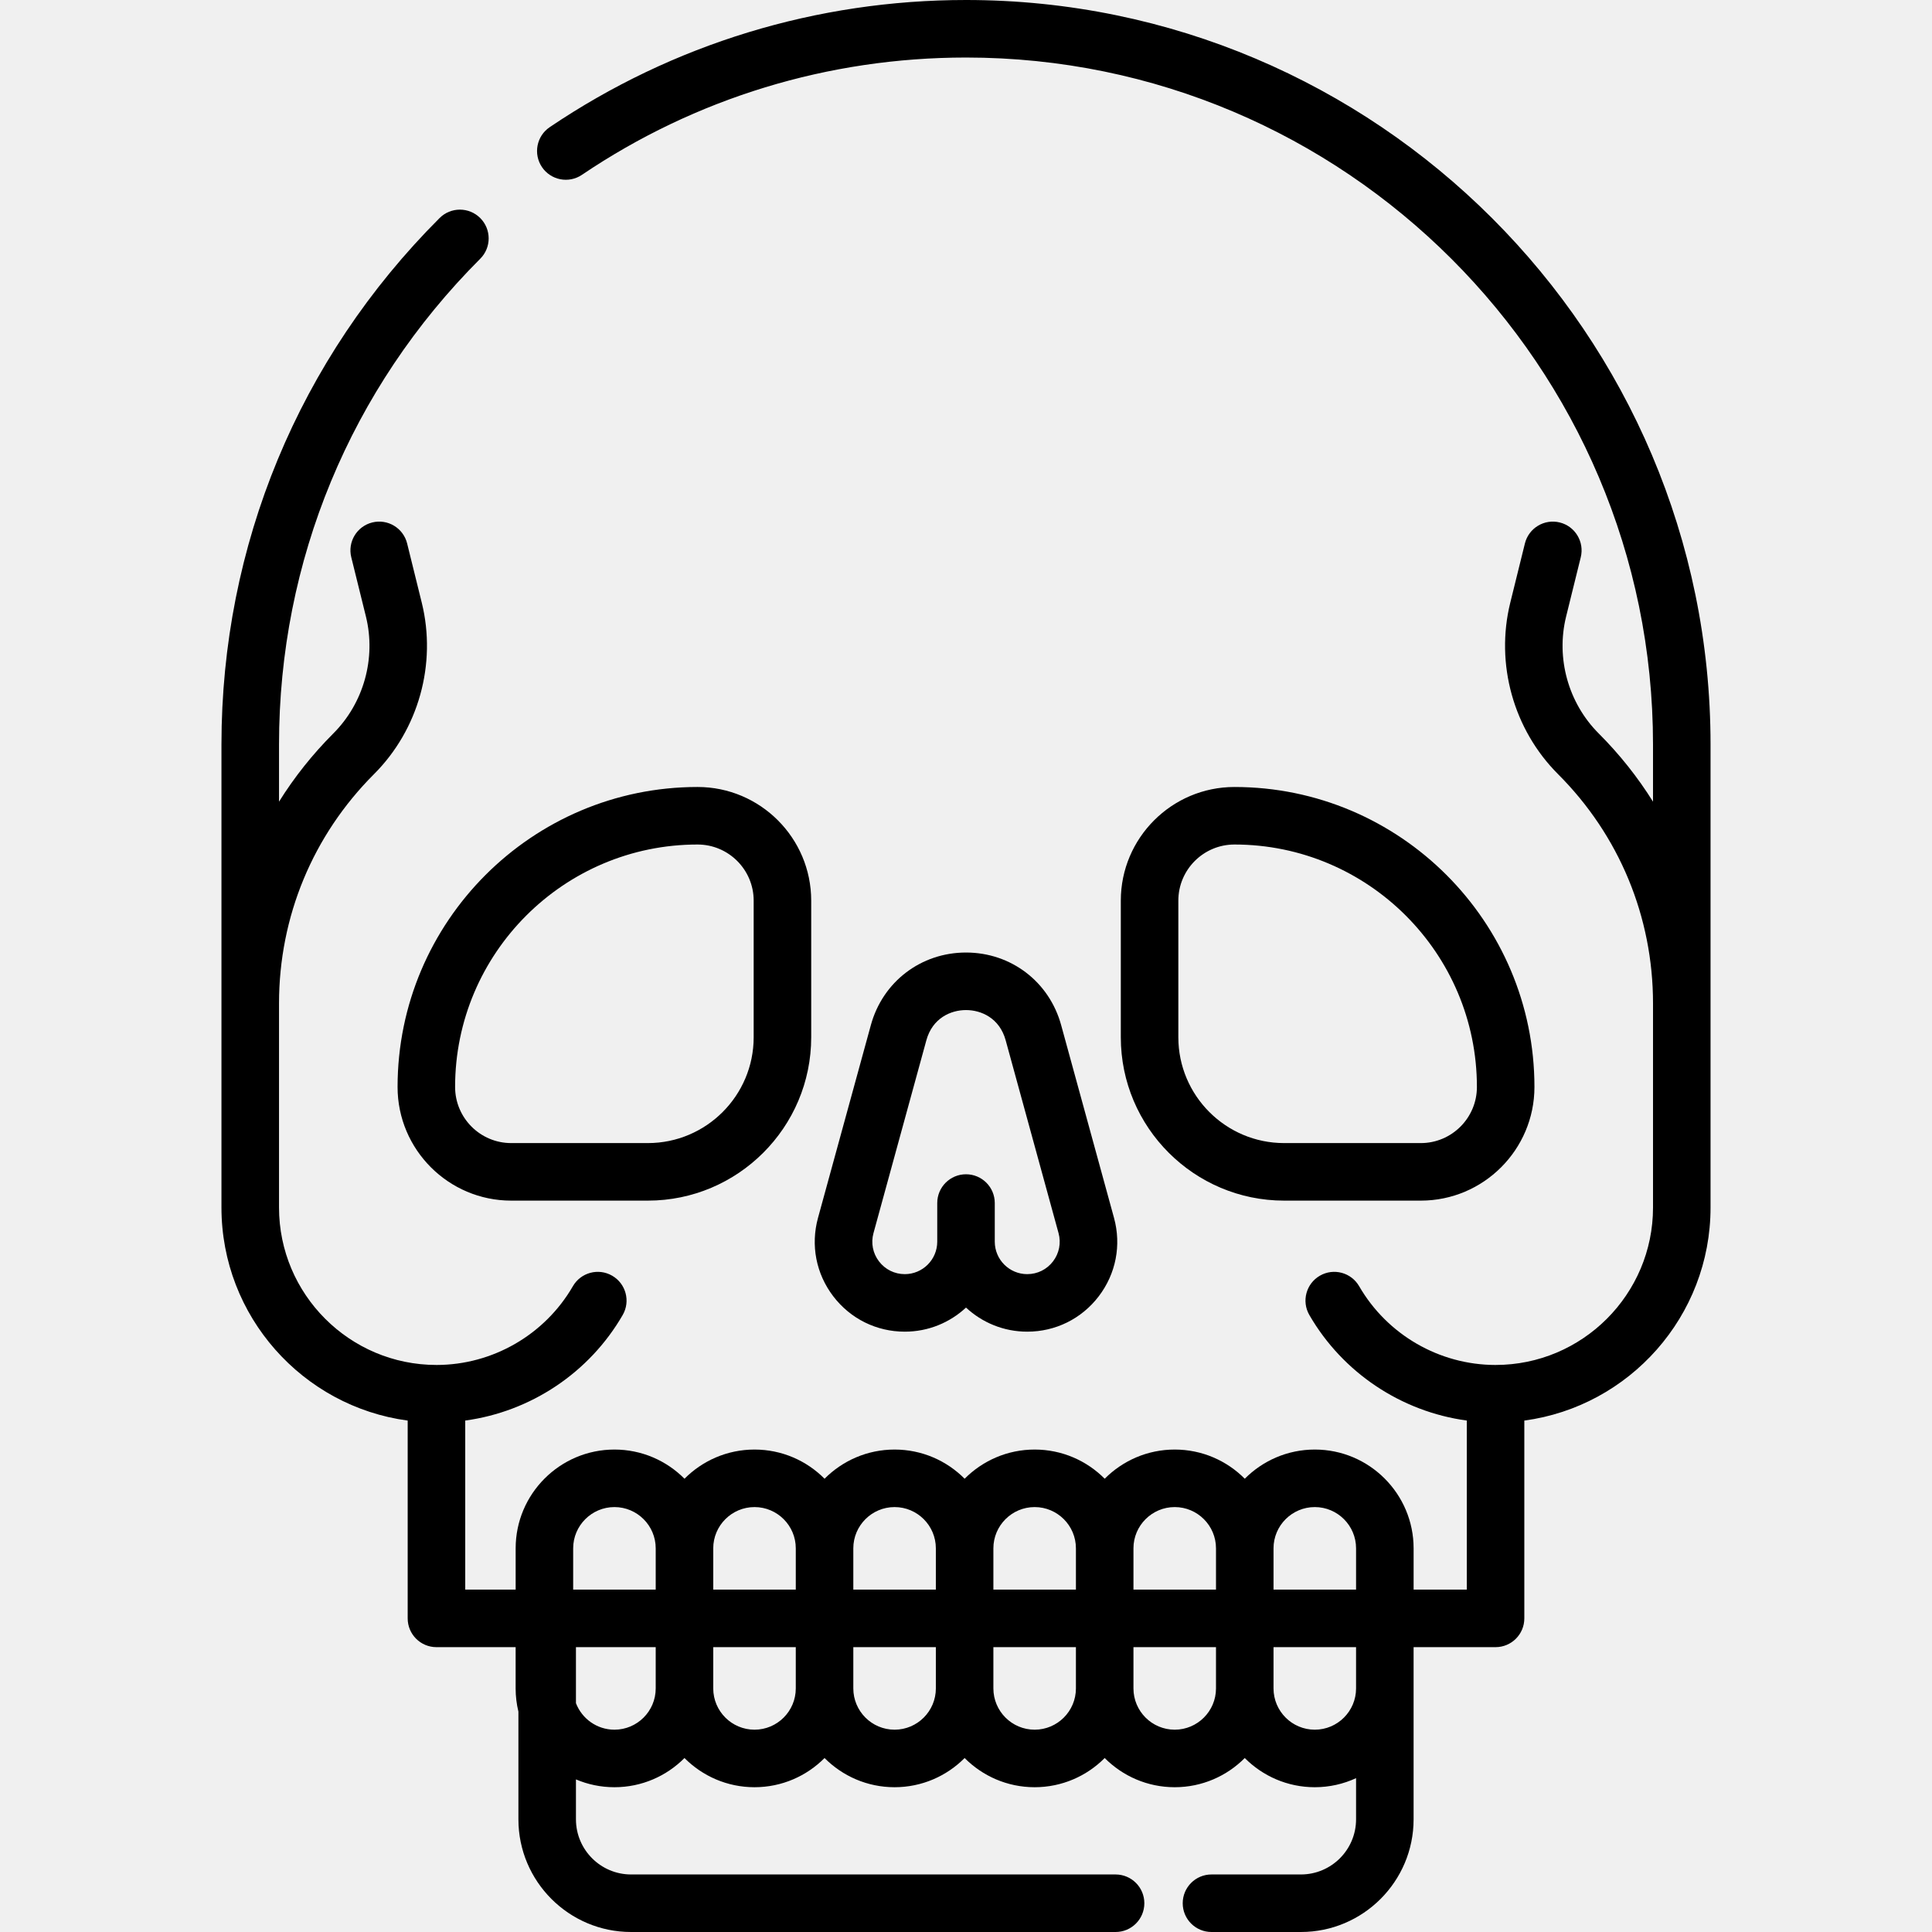
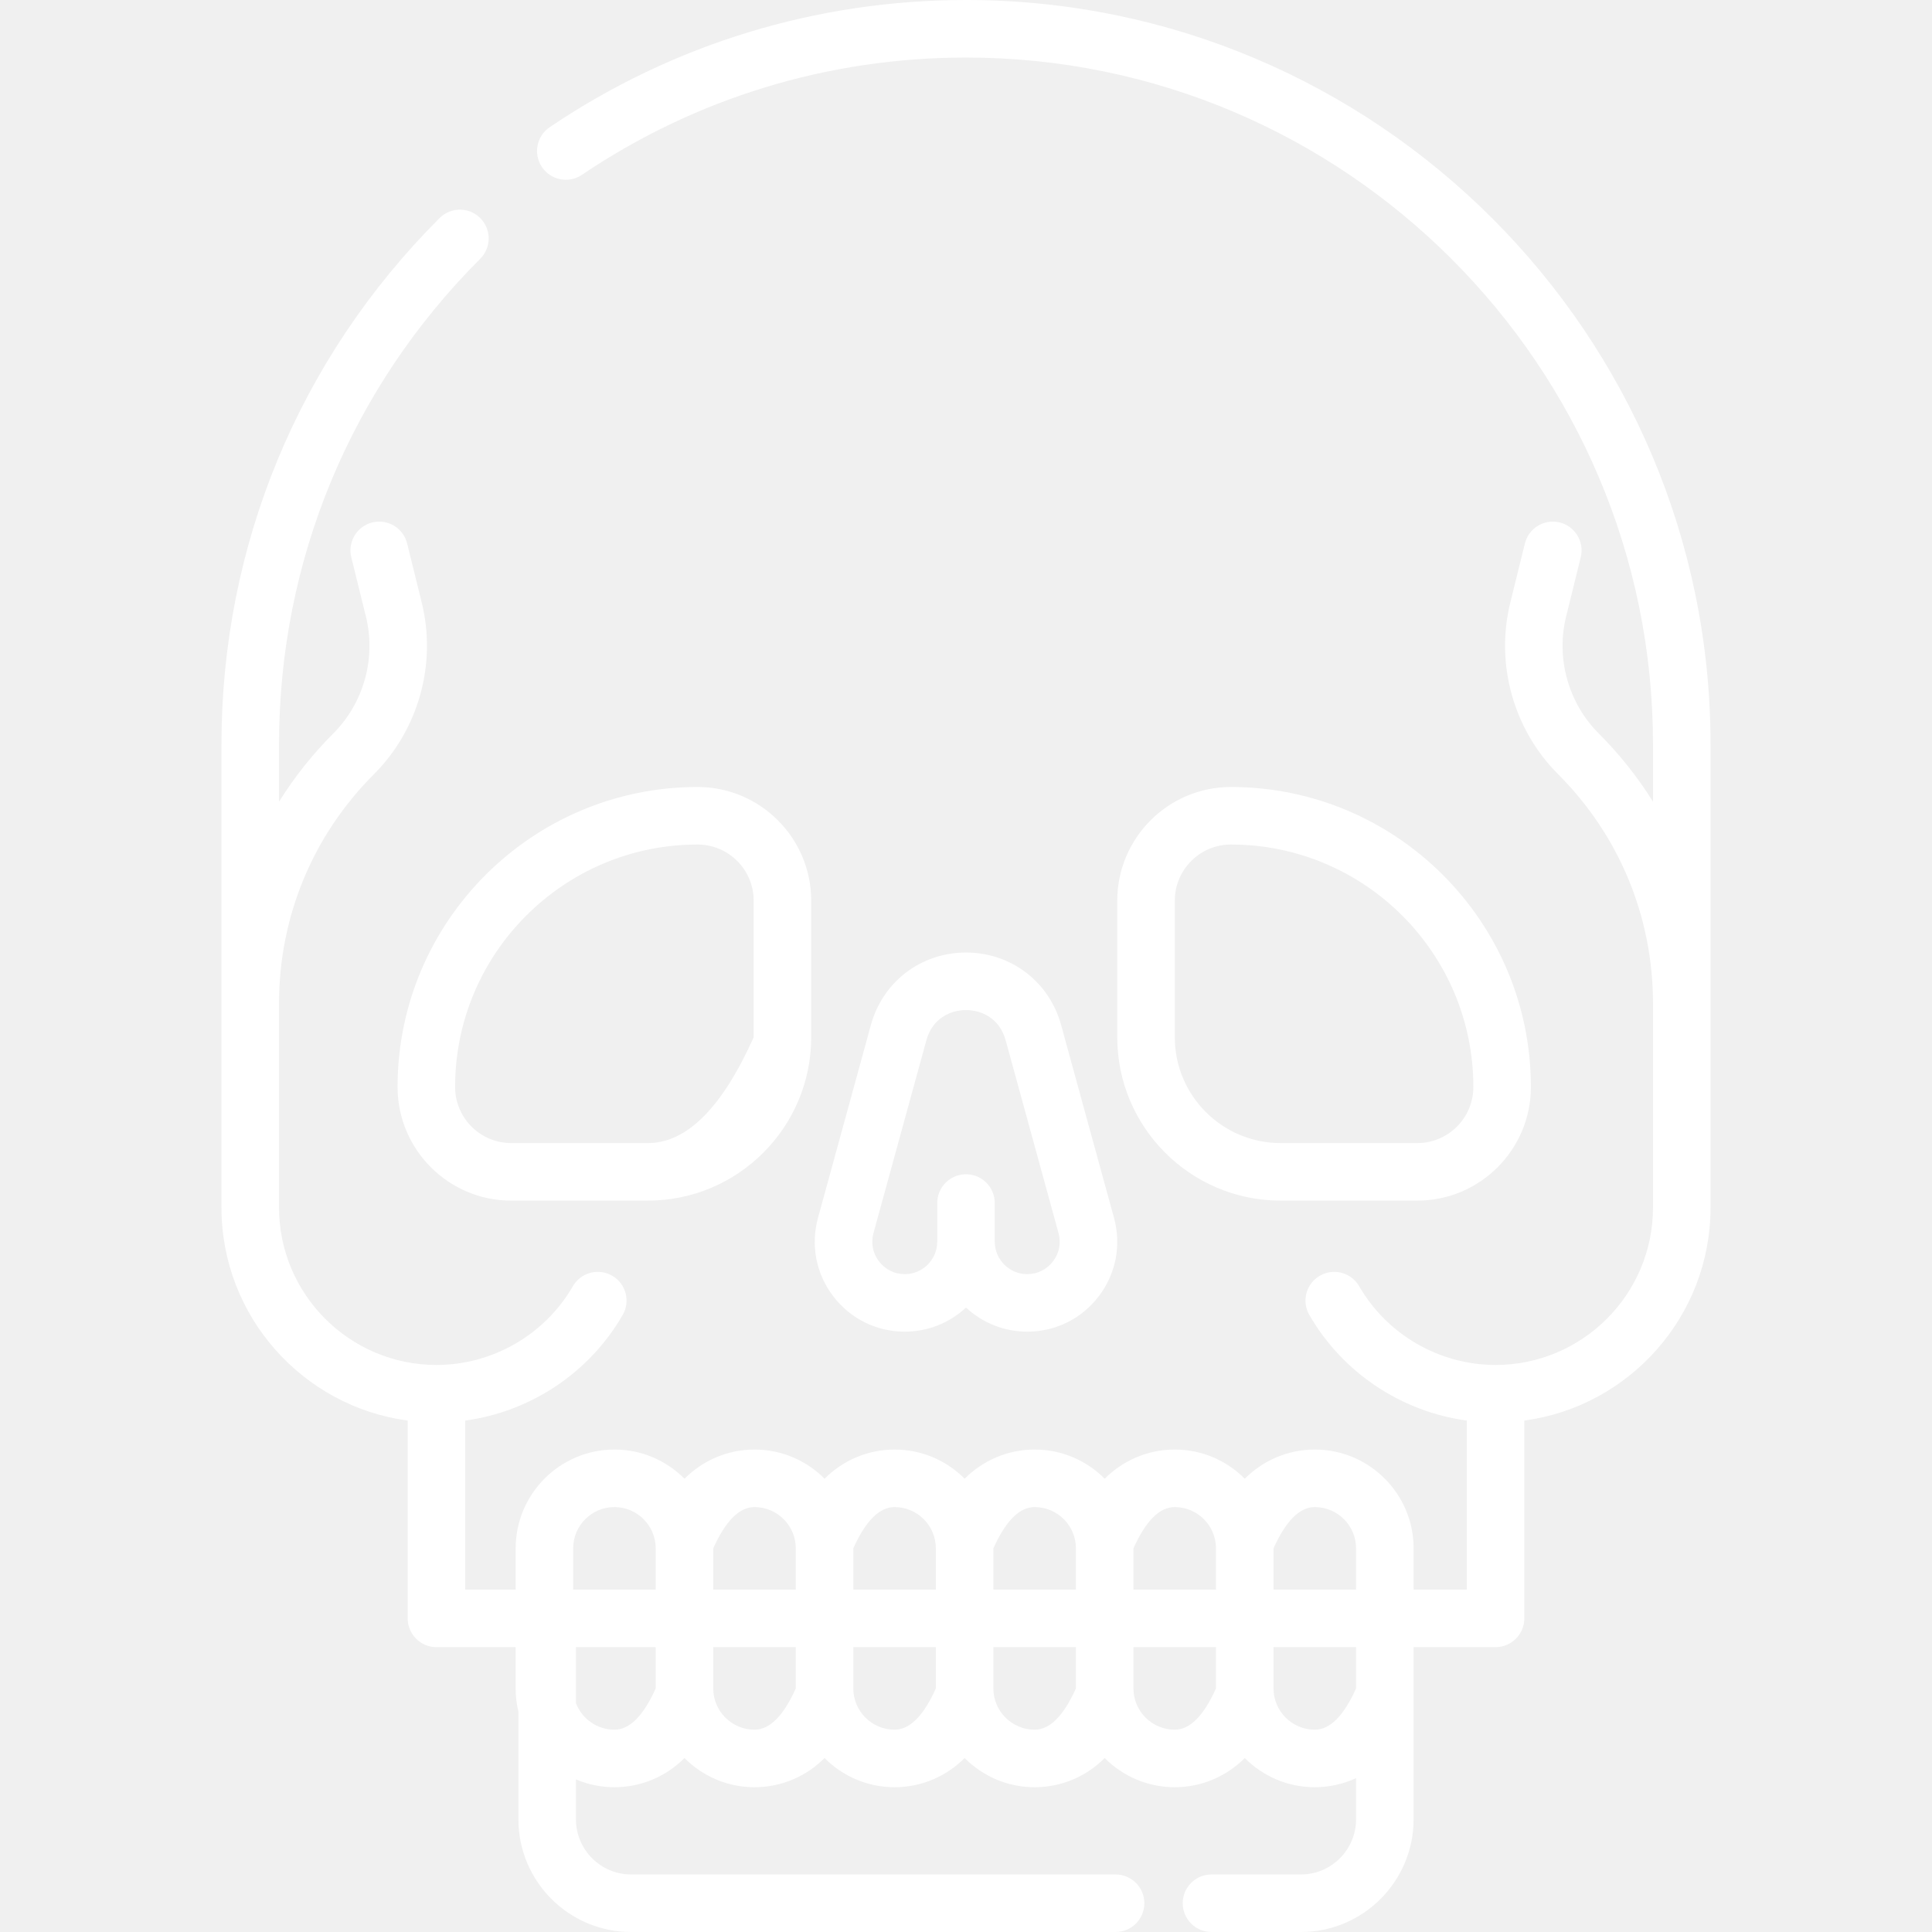
- <svg xmlns="http://www.w3.org/2000/svg" version="1.1" id="Capa_1" x="0px" y="0px" viewBox="0 0 511.999 511.999" style="enable-background:new 0 0 511.999 511.999;" xml:space="preserve">
+ <svg xmlns="http://www.w3.org/2000/svg" xmlns:xlink="http://www.w3.org/1999/xlink" version="1.1" preserveAspectRatio="xMidYMid meet" viewBox="0 0 640 640" width="640" height="640">
+   <defs>
+     <path d="M182.1 42.13C177.74 45.07 176.59 51 179.54 55.36C182.48 59.72 188.41 60.86 192.77 57.92C230.4 32.49 274.4 19.06 320 19.06C445.49 19.06 547.58 121.15 547.58 246.64C547.58 248.53 547.58 263.67 547.58 265.57C542.52 257.47 536.51 249.88 529.59 242.96C519.52 232.89 515.38 218.04 518.8 204.22C519.28 202.25 523.16 186.57 523.64 184.61C524.9 179.5 521.79 174.33 516.68 173.07C511.57 171.81 506.4 174.93 505.14 180.03C504.66 182 500.78 197.68 500.3 199.64C495.29 219.91 501.35 241.67 516.11 256.44C536.41 276.73 547.58 303.71 547.58 332.42C547.58 339.17 547.58 393.24 547.58 400C547.58 428.76 524.19 452.16 495.42 452.16C495.41 452.16 495.39 452.16 495.37 452.16C476.82 452.14 459.53 442.15 450.24 426.08C447.6 421.52 441.78 419.96 437.22 422.6C432.66 425.23 431.1 431.06 433.74 435.61C444.82 454.8 464.26 467.63 485.9 470.58C485.9 474.31 485.9 492.98 485.9 526.58L468.28 526.58C468.28 518.38 468.28 513.82 468.28 512.91C468.28 494.86 453.59 480.18 435.55 480.18C426.49 480.18 418.28 483.88 412.35 489.85C406.41 483.88 398.21 480.18 389.15 480.18C380.09 480.18 371.88 483.88 365.95 489.85C360.01 483.88 351.81 480.18 342.75 480.18C333.69 480.18 325.48 483.88 319.55 489.85C313.61 483.88 305.41 480.18 296.35 480.18C287.29 480.18 279.08 483.88 273.15 489.85C267.21 483.88 259.01 480.18 249.95 480.18C240.89 480.18 232.68 483.88 226.75 489.85C220.81 483.88 212.61 480.18 203.55 480.18C185.5 480.18 170.82 494.86 170.82 512.91C170.82 513.82 170.82 518.38 170.82 526.58L154.12 526.58C154.12 492.98 154.12 474.31 154.12 470.58C175.75 467.63 195.19 454.8 206.27 435.61C208.91 431.06 207.35 425.23 202.79 422.6C198.23 419.96 192.41 421.52 189.77 426.08C180.49 442.15 163.19 452.14 144.64 452.16C144.62 452.16 144.61 452.16 144.59 452.16C115.83 452.16 92.43 428.76 92.43 400C92.43 393.24 92.43 339.17 92.43 332.42C92.43 303.71 103.6 276.73 123.9 256.44C138.66 241.67 144.72 219.91 139.71 199.64C139.23 197.68 135.35 181.99 134.87 180.03C133.61 174.92 128.44 171.8 123.33 173.07C118.22 174.33 115.11 179.5 116.37 184.61C116.85 186.57 120.73 202.25 121.21 204.22C124.63 218.04 120.5 232.89 110.42 242.96C103.5 249.88 97.49 257.47 92.43 265.57C92.43 263.67 92.43 248.53 92.43 246.64C92.43 185.85 116.1 128.7 159.09 85.71C162.81 81.99 162.81 75.96 159.09 72.24C155.36 68.52 149.33 68.52 145.61 72.24C99.02 118.82 73.36 180.76 73.36 246.64C73.36 261.97 73.36 384.66 73.36 400C73.36 436.04 100.27 465.91 135.05 470.58C135.05 477.14 135.05 529.56 135.05 536.11C135.05 541.37 139.32 545.64 144.58 545.64C146.33 545.64 155.07 545.64 170.81 545.64C170.81 553.84 170.81 558.4 170.81 559.31C170.81 561.96 171.13 564.52 171.73 566.99C171.73 570.56 171.73 599.11 171.73 602.67C171.73 623.26 188.47 640 209.05 640C225.1 640 353.5 640 369.55 640C374.81 640 379.08 635.73 379.08 630.47C379.08 625.21 374.81 620.94 369.55 620.94C353.5 620.94 225.11 620.94 209.06 620.94C198.99 620.94 190.79 612.75 190.79 602.67C190.79 601.35 190.79 590.77 190.79 589.45C194.71 591.12 199.02 592.04 203.54 592.04C212.6 592.04 220.81 588.34 226.74 582.37C232.68 588.34 240.88 592.04 249.94 592.04C259 592.04 267.21 588.34 273.14 582.37C279.08 588.34 287.28 592.04 296.34 592.04C305.4 592.04 313.61 588.34 319.54 582.37C325.48 588.34 333.68 592.04 342.74 592.04C351.8 592.04 360.01 588.34 365.94 582.37C371.88 588.34 380.08 592.04 389.14 592.04C398.2 592.04 406.41 588.34 412.34 582.37C418.28 588.34 426.48 592.04 435.54 592.04C440.42 592.04 445.05 590.96 449.21 589.03C449.21 590.4 449.21 601.31 449.21 602.67C449.21 612.75 441.02 620.94 430.95 620.94C427.98 620.94 404.28 620.94 401.32 620.94C396.06 620.94 391.79 625.21 391.79 630.47C391.79 635.73 396.06 640 401.32 640C404.28 640 427.98 640 430.95 640C451.53 640 468.27 623.25 468.27 602.67C468.27 599.78 468.27 585.33 468.27 559.31L468.27 545.64C484.56 545.64 493.61 545.64 495.42 545.64C500.68 545.64 504.95 541.37 504.95 536.11C504.95 529.56 504.95 477.14 504.95 470.58C539.73 465.91 566.64 436.04 566.64 400C566.64 384.66 566.64 261.97 566.64 246.64C566.64 110.64 456 0 320 0C270.58 0 222.89 14.57 182.1 42.13ZM189.87 512.91C189.87 512.91 189.87 512.91 189.87 512.91C189.87 505.37 196 499.24 203.54 499.24C211.08 499.24 217.21 505.37 217.21 512.91C217.21 513.82 217.21 518.38 217.21 526.58L189.87 526.58L189.87 512.91ZM203.54 572.98C197.73 572.98 192.76 569.33 190.79 564.2C190.79 562.96 190.79 556.77 190.79 545.64L217.21 545.64L217.21 559.31C213.12 568.42 208.57 572.98 203.54 572.98ZM249.94 499.24C257.48 499.24 263.61 505.37 263.61 512.91C263.61 513.82 263.61 518.38 263.61 526.58L236.27 526.58L236.27 512.91C240.36 503.8 244.92 499.24 249.94 499.24ZM249.94 572.98C242.4 572.98 236.27 566.85 236.27 559.31C236.27 558.4 236.27 553.84 236.27 545.64L263.61 545.64L263.61 559.31C259.52 568.42 254.97 572.98 249.94 572.98ZM296.34 499.24C303.88 499.24 310.01 505.37 310.01 512.91C310.01 513.82 310.01 518.38 310.01 526.58L282.67 526.58L282.67 512.91C286.76 503.8 291.32 499.24 296.34 499.24ZM296.34 572.98C288.8 572.98 282.67 566.85 282.67 559.31C282.67 558.4 282.67 553.84 282.67 545.64L310.01 545.64L310.01 559.31C305.93 568.42 301.37 572.98 296.34 572.98ZM342.74 499.24C350.28 499.24 356.41 505.37 356.41 512.91C356.41 513.82 356.41 518.38 356.41 526.58L329.07 526.58L329.07 512.91C333.16 503.8 337.72 499.24 342.74 499.24ZM342.74 572.98C335.2 572.98 329.07 566.85 329.07 559.31C329.07 558.4 329.07 553.84 329.07 545.64L356.41 545.64L356.41 559.31C352.32 568.42 347.77 572.98 342.74 572.98ZM389.14 499.24C396.68 499.24 402.81 505.37 402.81 512.91C402.81 513.82 402.81 518.38 402.81 526.58L375.47 526.58L375.47 512.91C379.56 503.8 384.12 499.24 389.14 499.24ZM389.14 572.98C381.6 572.98 375.47 566.85 375.47 559.31C375.47 558.4 375.47 553.84 375.47 545.64L402.81 545.64L402.81 559.31C398.72 568.42 394.17 572.98 389.14 572.98ZM435.54 499.24C443.08 499.24 449.21 505.37 449.21 512.91C449.21 513.82 449.21 518.38 449.21 526.58L421.87 526.58L421.87 512.91C425.96 503.8 430.52 499.24 435.54 499.24ZM435.54 572.98C428 572.98 421.87 566.85 421.87 559.31C421.87 558.4 421.87 553.84 421.87 545.64L449.21 545.64L449.21 559.31C445.13 568.42 440.57 572.98 435.54 572.98Z" id="c25h6nUgur" />
+     <path d="M351.52 339.58C347.58 325.2 334.91 315.54 320 315.54C305.09 315.54 292.43 325.2 288.48 339.58C286.73 345.96 272.72 397.05 270.97 403.44C268.49 412.48 270.33 421.95 276.02 429.4C281.71 436.86 290.35 441.13 299.72 441.13C307.55 441.13 314.68 438.1 320 433.15C325.33 438.1 332.46 441.13 340.28 441.13C349.66 441.13 358.3 436.86 363.98 429.4C369.67 421.95 371.51 412.48 369.03 403.44C365.53 390.67 353.27 345.96 351.52 339.58ZM340.28 422.08C334.35 422.08 329.53 417.25 329.53 411.32C329.53 410.04 329.53 399.8 329.53 398.52C329.53 393.26 325.27 388.99 320 388.99C314.74 388.99 310.47 393.26 310.47 398.52C310.47 399.8 310.47 410.04 310.47 411.32C310.47 417.25 305.65 422.08 299.72 422.08C296.34 422.08 293.22 420.53 291.17 417.84C289.12 415.15 288.46 411.74 289.35 408.48C291.11 402.09 305.11 351 306.87 344.62C308.89 337.23 314.98 334.6 320 334.6C325.03 334.6 331.12 337.23 333.14 344.62C334.89 351 348.9 402.09 350.65 408.48C351.55 411.74 350.88 415.15 348.83 417.84C346.78 420.53 343.66 422.08 340.28 422.08Z" id="hucs11XmO" />
+     <path d="M370.11 298.34C370.11 302.87 370.11 339.08 370.11 343.61C370.11 373.45 394.38 397.72 424.22 397.72C428.75 397.72 464.96 397.72 469.49 397.72C490.24 397.72 507.13 380.83 507.13 360.08C507.13 305.28 462.55 260.7 407.75 260.7C387 260.7 370.11 277.59 370.11 298.34ZM424.22 378.66C404.89 378.66 389.17 362.94 389.17 343.61C389.17 339.08 389.17 302.87 389.17 298.34C389.17 288.1 397.51 279.76 407.75 279.76C452.04 279.76 488.07 315.79 488.07 360.08C488.07 370.33 479.73 378.66 469.49 378.66C460.43 378.66 428.75 378.66 424.22 378.66Z" id="b4ldzoob9a" />
+     <path d="M131.7 360.08C131.7 380.83 148.59 397.72 169.34 397.72C173.87 397.72 210.08 397.72 214.61 397.72C244.45 397.72 268.72 373.45 268.72 343.61C268.72 339.08 268.72 302.87 268.72 298.34C268.72 277.59 251.83 260.7 231.08 260.7C176.28 260.7 131.7 305.28 131.7 360.08ZM214.61 378.66C210.08 378.66 173.87 378.66 169.34 378.66C159.1 378.66 150.76 370.32 150.76 360.08C150.76 315.79 186.79 279.76 231.08 279.76C241.33 279.76 249.66 288.1 249.66 298.34C249.66 301.36 249.66 316.45 249.66 343.61C239.18 366.98 227.49 378.66 214.61 378.66Z" id="f5Rkm6edsx" />
+   </defs>
  <g>
    <g>
-       <path d="M256.001,0c-39.539,0-77.687,11.653-110.322,33.7c-3.488,2.357-4.406,7.096-2.049,10.585    c2.357,3.488,7.095,4.405,10.585,2.049c30.104-20.339,65.302-31.088,101.787-31.088c100.39,0,182.063,81.673,182.063,182.063    v15.144c-4.048-6.48-8.86-12.549-14.396-18.085c-8.057-8.057-11.365-19.933-8.631-30.996l3.876-15.688    c1.009-4.087-1.485-8.219-5.572-9.229c-4.084-1.007-8.219,1.485-9.229,5.572l-3.876,15.688    c-4.006,16.215,0.843,33.624,12.652,45.433c16.236,16.236,25.178,37.822,25.178,60.784V320c0,23.009-18.719,41.728-41.728,41.728    c-0.014,0-0.027,0.002-0.041,0.002c-14.844-0.015-28.677-8.007-36.108-20.868c-2.107-3.646-6.77-4.894-10.414-2.786    c-3.645,2.106-4.893,6.769-2.786,10.414c8.867,15.347,24.416,25.616,41.727,27.97v44.804h-14.097v-10.937    c0-14.437-11.746-26.183-26.183-26.183c-7.247,0-13.814,2.961-18.56,7.735c-4.746-4.774-11.313-7.735-18.56-7.735    c-7.247,0-13.814,2.961-18.56,7.735c-4.746-4.774-11.313-7.735-18.56-7.735c-7.247,0-13.814,2.961-18.56,7.735    c-4.746-4.774-11.313-7.735-18.56-7.735s-13.814,2.961-18.56,7.735c-4.746-4.774-11.313-7.735-18.56-7.735    c-7.247,0-13.814,2.961-18.56,7.735c-4.746-4.774-11.313-7.735-18.56-7.735c-14.437,0-26.183,11.746-26.183,26.183v10.937h-13.362    V376.46c17.311-2.354,32.859-12.623,41.727-27.97c2.107-3.645,0.859-8.308-2.786-10.414c-3.647-2.108-8.309-0.858-10.414,2.786    c-7.431,12.861-21.264,20.853-36.108,20.868c-0.014,0-0.027-0.002-0.041-0.002c-23.009,0-41.728-18.719-41.728-41.728v-54.068    c0-22.961,8.941-44.548,25.178-60.784c11.81-11.81,16.658-29.218,12.651-45.434l-3.877-15.688    c-1.01-4.087-5.144-6.584-9.229-5.571c-4.087,1.009-6.581,5.142-5.572,9.229l3.877,15.688c2.733,11.063-0.574,22.938-8.631,30.996    c-5.536,5.537-10.348,11.605-14.397,18.085V197.31c0-48.631,18.938-94.353,53.326-128.74c2.977-2.977,2.977-7.804,0-10.78    c-2.977-2.978-7.804-2.977-10.78,0c-37.275,37.267-57.799,86.816-57.799,139.52V320c0,28.831,21.528,52.729,49.351,56.467v52.421    c0,4.21,3.413,7.623,7.623,7.623h20.985v10.937c0,2.116,0.259,4.171,0.735,6.143v28.548c0,16.465,13.395,29.86,29.86,29.86H295.64    c4.21,0,7.623-3.413,7.623-7.623c0-4.21-3.413-7.623-7.623-7.623H167.246c-8.058,0-14.614-6.556-14.614-14.614V471.56    c3.137,1.333,6.584,2.07,10.202,2.07c7.247,0,13.814-2.961,18.56-7.735c4.746,4.774,11.313,7.735,18.56,7.735    c7.247,0,13.814-2.961,18.56-7.735c4.746,4.774,11.313,7.735,18.56,7.735c7.247,0,13.814-2.961,18.56-7.735    c4.746,4.774,11.313,7.735,18.56,7.735c7.247,0,13.814-2.961,18.56-7.735c4.746,4.774,11.313,7.735,18.56,7.735    s13.814-2.961,18.56-7.735c4.746,4.774,11.313,7.735,18.56,7.735c3.903,0,7.606-0.865,10.937-2.403v10.911    c0,8.058-6.556,14.614-14.614,14.614h-23.703c-4.21,0-7.623,3.413-7.623,7.623c0,4.21,3.413,7.623,7.623,7.623h23.703    c16.465,0,29.86-13.395,29.86-29.86v-34.692V436.51h21.72c4.21,0,7.623-3.413,7.623-7.623v-52.421    c27.824-3.737,49.351-27.635,49.351-56.467V197.31C453.311,88.512,364.798,0,256.001,0z M151.895,421.264v-10.937h0.001    c0-6.03,4.906-10.937,10.937-10.937s10.937,4.906,10.937,10.937v10.937H151.895z M173.77,447.446    c0,6.031-4.906,10.938-10.937,10.938c-4.651,0-8.623-2.924-10.202-7.028V436.51h21.138V447.446z M189.016,410.327    c0.001-6.03,4.907-10.937,10.938-10.937s10.937,4.906,10.937,10.937v10.937h-21.874V410.327z M210.891,447.447    c-0.001,6.03-4.907,10.937-10.938,10.937s-10.937-4.906-10.937-10.937v-10.937h21.874V447.447z M226.136,410.327    c0-6.03,4.907-10.937,10.938-10.937s10.937,4.906,10.937,10.937v10.937h-21.874V410.327z M248.012,447.447    c-0.001,6.03-4.907,10.937-10.938,10.937s-10.937-4.906-10.937-10.937v-10.937h21.874V447.447z M263.256,410.327    c0.001-6.03,4.907-10.937,10.938-10.937s10.937,4.906,10.937,10.937v10.937h-21.874V410.327z M285.131,447.447    c-0.001,6.03-4.907,10.937-10.938,10.937s-10.937-4.906-10.937-10.937v-10.937h21.874V447.447z M300.376,410.327    c0-6.03,4.907-10.937,10.938-10.937c6.03,0,10.937,4.906,10.937,10.937v10.937h-21.874V410.327z M322.251,447.447    c-0.001,6.03-4.907,10.937-10.938,10.937s-10.937-4.906-10.937-10.937v-10.937h21.874V447.447z M337.496,410.327    c0.001-6.03,4.907-10.937,10.938-10.937s10.937,4.906,10.937,10.937v10.937h-21.874V410.327z M359.371,447.447    c-0.001,6.03-4.907,10.937-10.938,10.937s-10.937-4.906-10.937-10.937v-10.937h21.874V447.447z" />
+       <g>
+         <use xlink:href="#c25h6nUgur" opacity="1" fill="#ffffff" fill-opacity="1" />
+         <g>
+           <use xlink:href="#c25h6nUgur" opacity="1" fill-opacity="0" stroke="#000000" stroke-width="1" stroke-opacity="0" />
+         </g>
+       </g>
+       <g>
+         <use xlink:href="#hucs11XmO" opacity="1" fill="#ffffff" fill-opacity="1" />
+         <g>
+           <use xlink:href="#hucs11XmO" opacity="1" fill-opacity="0" stroke="#000000" stroke-width="1" stroke-opacity="0" />
+         </g>
+       </g>
+       <g>
+         <use xlink:href="#b4ldzoob9a" opacity="1" fill="#ffffff" fill-opacity="1" />
+         <g>
+           <use xlink:href="#b4ldzoob9a" opacity="1" fill-opacity="0" stroke="#000000" stroke-width="1" stroke-opacity="0" />
+         </g>
+       </g>
+       <g>
+         <use xlink:href="#f5Rkm6edsx" opacity="1" fill="#ffffff" fill-opacity="1" />
+         <g>
+           <use xlink:href="#f5Rkm6edsx" opacity="1" fill-opacity="0" stroke="#000000" stroke-width="1" stroke-opacity="0" />
+         </g>
+       </g>
    </g>
  </g>
-   <g>
-     <g>
-       <path d="M295.224,322.752l-14.009-51.091c-3.154-11.503-13.287-19.231-25.214-19.231c-11.928,0-22.06,7.729-25.214,19.231    l-14.009,51.091c-1.984,7.235-0.512,14.804,4.037,20.768c4.549,5.964,11.461,9.386,18.962,9.386c6.26,0,11.965-2.425,16.224-6.385    c4.259,3.96,9.964,6.385,16.224,6.385c7.501,0,14.413-3.421,18.962-9.386C295.736,337.556,297.207,329.985,295.224,322.752z     M279.065,334.274c-1.641,2.152-4.134,3.386-6.839,3.386c-4.743,0-8.601-3.858-8.601-8.601v-10.243    c0-4.21-3.413-7.623-7.623-7.623c-4.21,0-7.623,3.413-7.623,7.623v10.243c0,4.743-3.858,8.601-8.601,8.601    c-2.706,0-5.199-1.234-6.839-3.386c-1.641-2.151-2.172-4.882-1.456-7.491l14.009-51.091c1.621-5.91,6.492-8.016,10.511-8.016    c4.019,0,8.89,2.106,10.511,8.016l14.009,51.091C281.237,329.392,280.707,332.122,279.065,334.274z" />
-     </g>
-   </g>
-   <g>
-     <g>
-       <path d="M327.141,208.56c-16.606,0-30.115,13.51-30.115,30.115v36.211c0,23.871,19.42,43.29,43.291,43.29h36.21    c16.605,0,30.115-13.51,30.115-30.115C406.642,244.224,370.978,208.56,327.141,208.56z M376.527,302.93h-36.211    c-15.464,0-28.044-12.581-28.044-28.045v-36.211c0-8.198,6.671-14.869,14.869-14.869c35.43,0,64.255,28.825,64.255,64.256    C391.396,296.26,384.725,302.93,376.527,302.93z" />
-     </g>
-   </g>
-   <g>
-     <g>
-       <path d="M184.862,208.559c-43.837,0-79.501,35.664-79.501,79.502c-0.001,16.605,13.508,30.115,30.114,30.115h36.211    c23.871,0,43.291-19.42,43.291-43.29v-36.212C214.977,222.07,201.467,208.559,184.862,208.559z M199.73,274.885    c0,15.464-12.58,28.044-28.045,28.044h-36.211c-8.198,0-14.869-6.671-14.869-14.869c0.001-35.43,28.826-64.255,64.256-64.255    c8.199,0,14.869,6.671,14.869,14.869V274.885z" />
-     </g>
-   </g>
-   <g>
- </g>
-   <g>
- </g>
-   <g>
- </g>
-   <g>
- </g>
-   <g>
- </g>
-   <g>
- </g>
-   <g>
- </g>
-   <g>
- </g>
-   <g>
- </g>
-   <g>
- </g>
-   <g>
- </g>
-   <g>
- </g>
-   <g>
- </g>
-   <g>
- </g>
-   <g>
- </g>
</svg>
